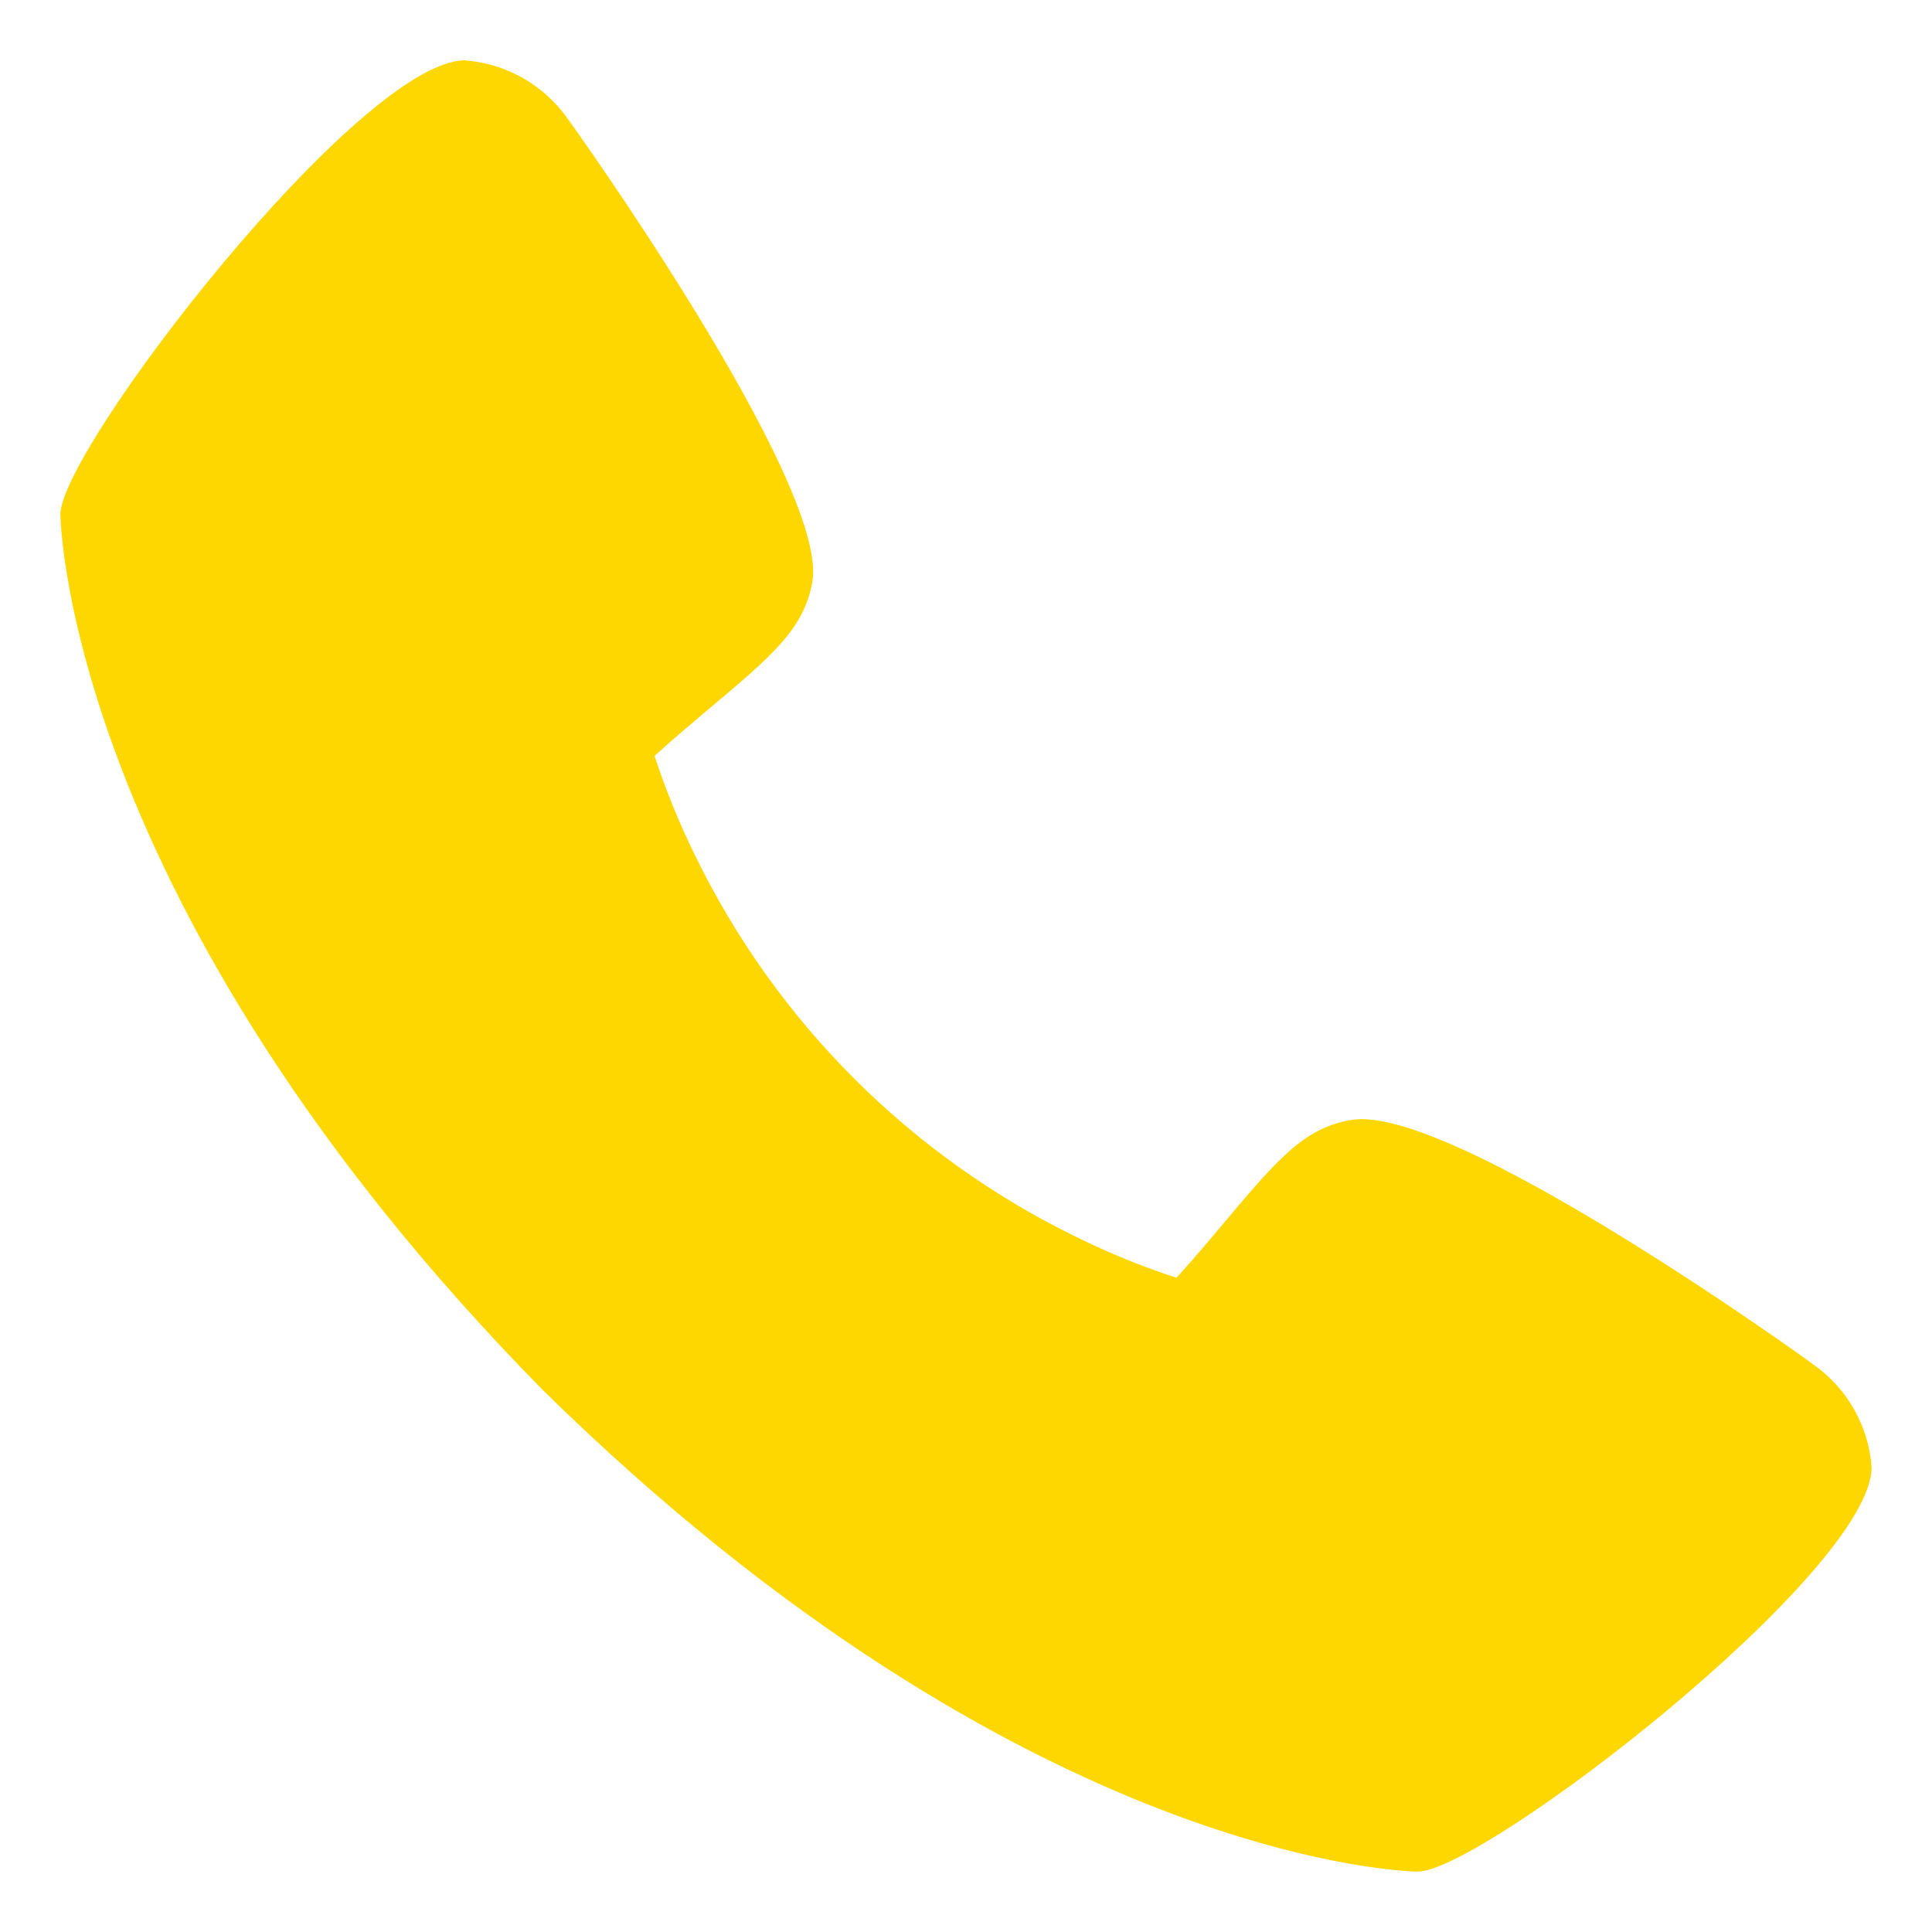
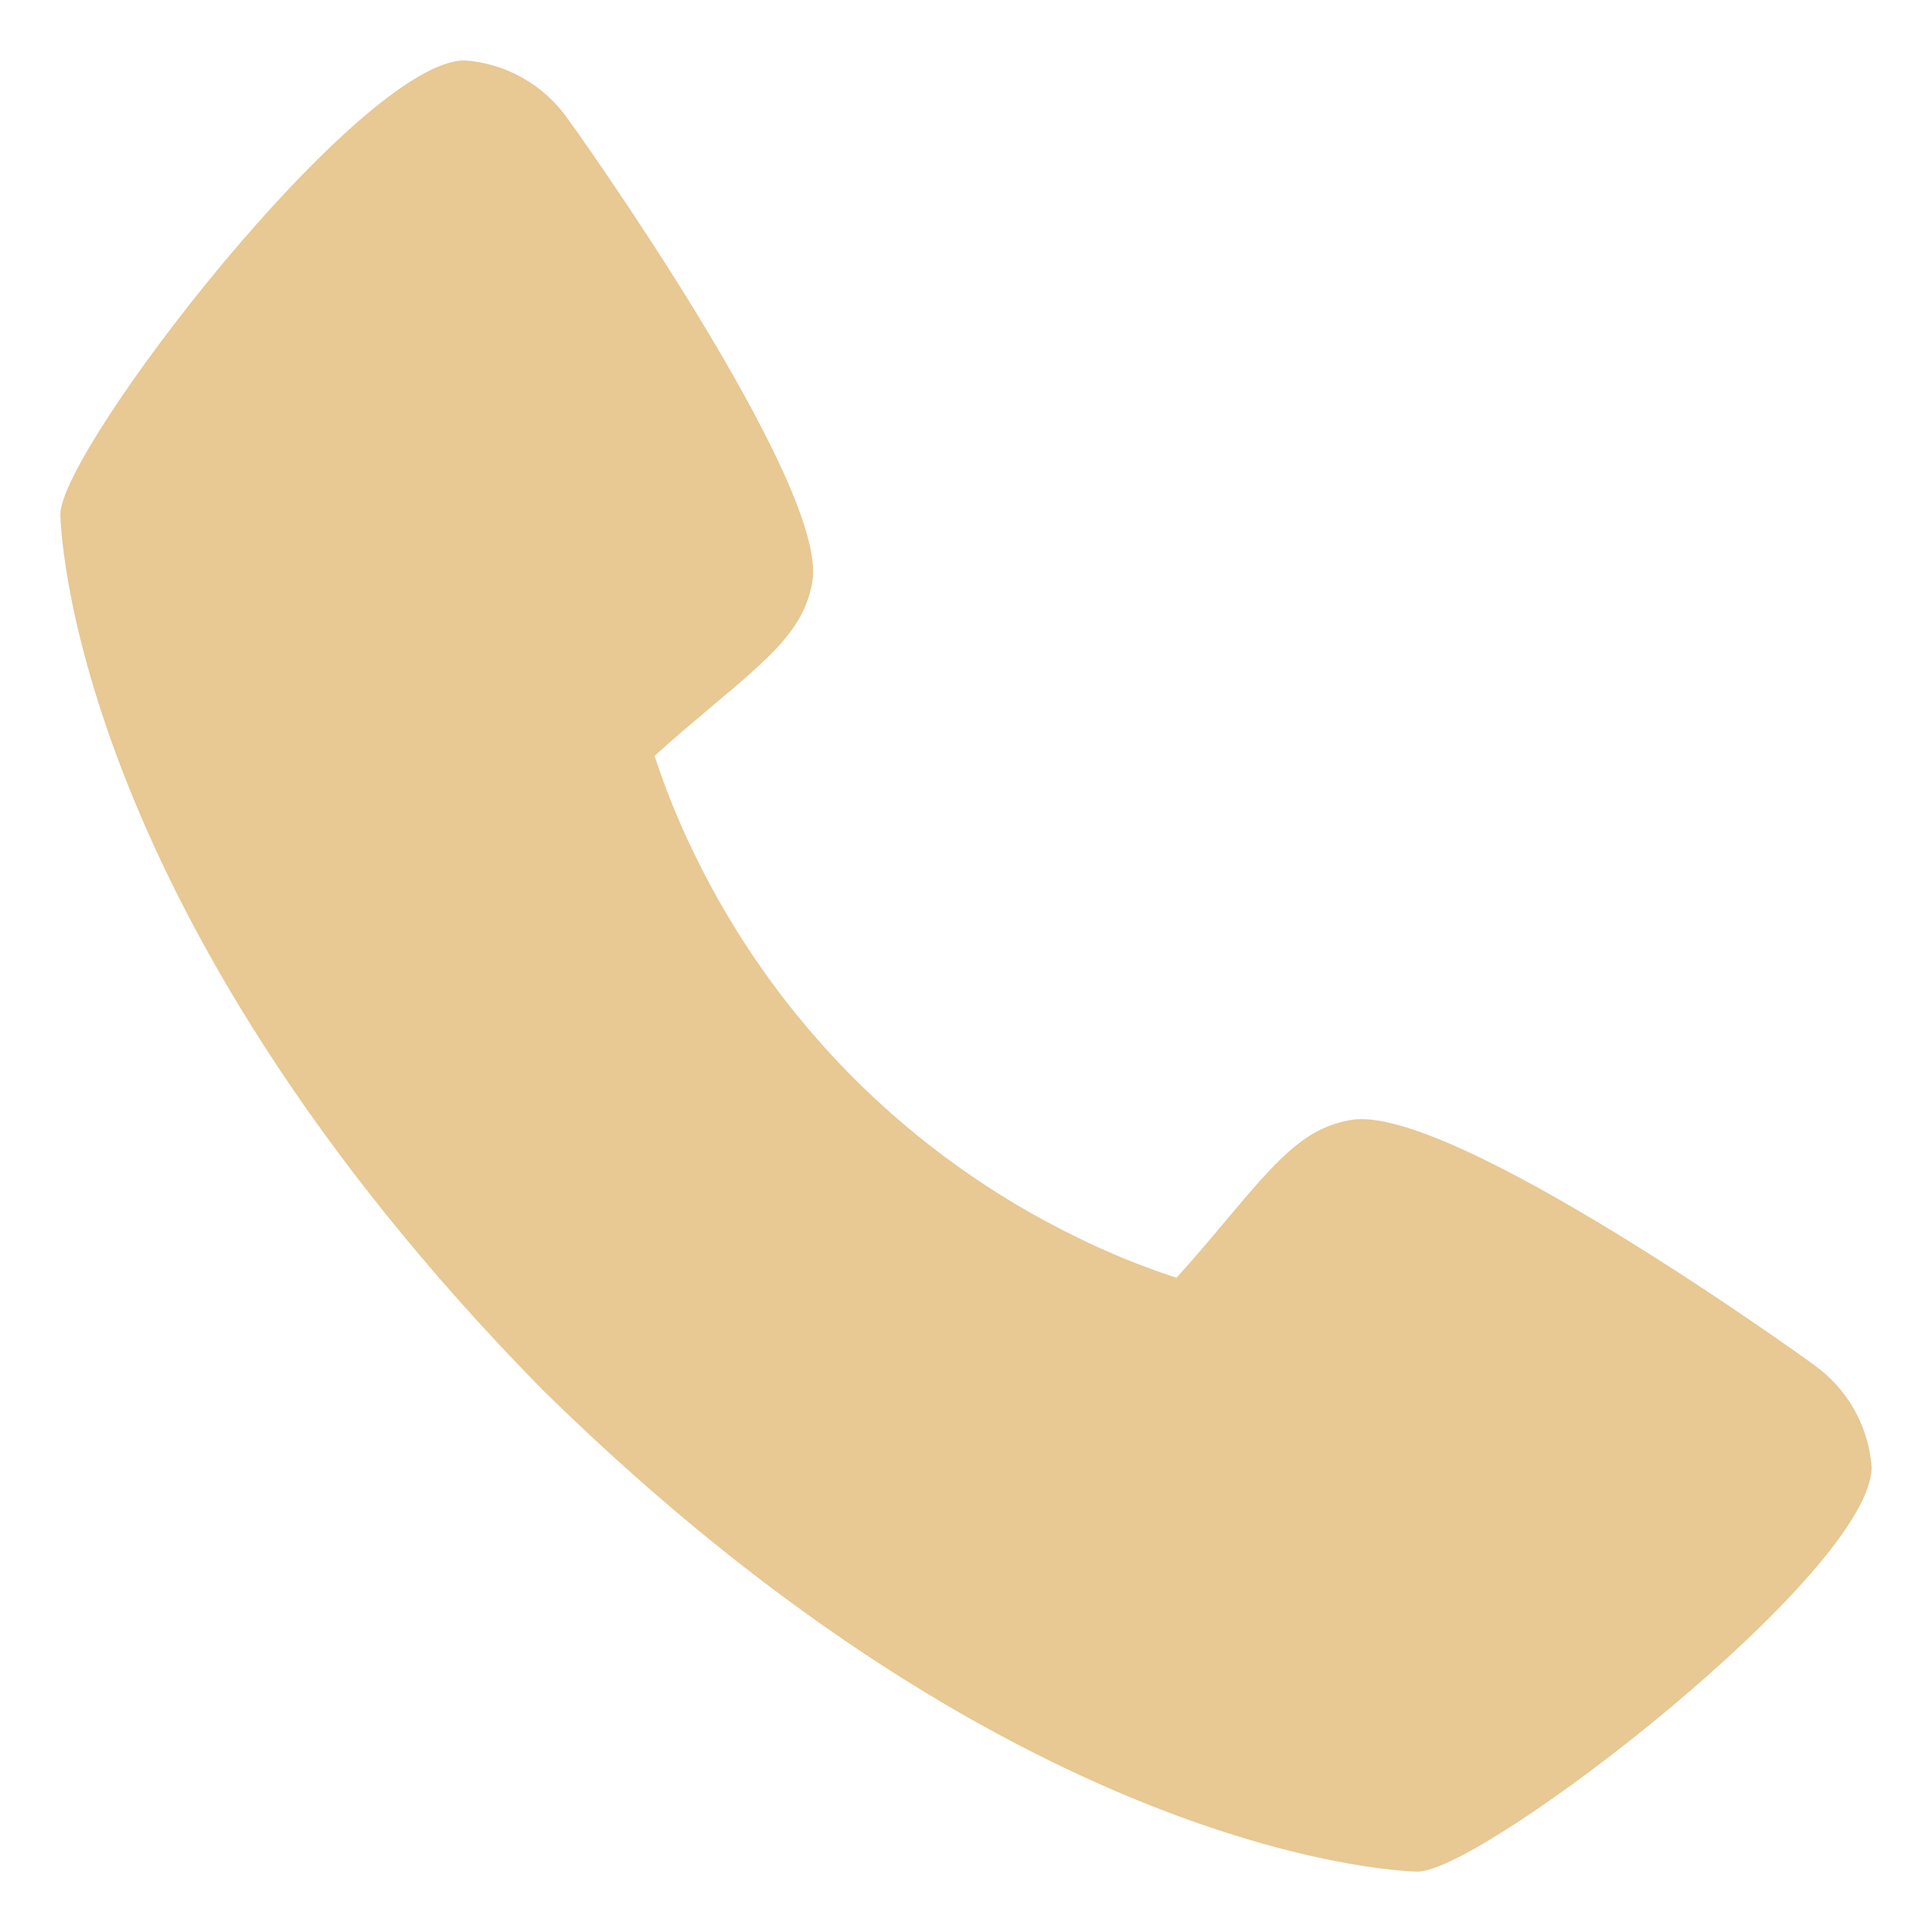
<svg xmlns="http://www.w3.org/2000/svg" version="1.1" width="512" height="512" x="0" y="0" viewBox="0 0 32 32" style="enable-background:new 0 0 512 512" xml:space="preserve" class="">
  <g>
-     <path d="m30.035 22.6c-.082-.065-6.035-4.356-7.669-4.048-.78.138-1.226.67-2.121 1.735-.144.172-.49.584-.759.877a12.517 12.517 0 0 1 -1.651-.672 13.7 13.7 0 0 1 -6.321-6.321 12.458 12.458 0 0 1 -.672-1.651c.294-.27.706-.616.882-.764 1.06-.89 1.593-1.336 1.731-2.118.283-1.62-4.005-7.614-4.05-7.668a2.289 2.289 0 0 0 -1.705-.97c-1.738 0-6.7 6.437-6.7 7.521 0 .063.091 6.467 7.988 14.5 8.025 7.888 14.428 7.979 14.491 7.979 1.085 0 7.521-4.962 7.521-6.7a2.283 2.283 0 0 0 -.965-1.7z" fill="#Ffd700" data-original="#000000" style="" class="" />
+     <path d="m30.035 22.6c-.082-.065-6.035-4.356-7.669-4.048-.78.138-1.226.67-2.121 1.735-.144.172-.49.584-.759.877a12.517 12.517 0 0 1 -1.651-.672 13.7 13.7 0 0 1 -6.321-6.321 12.458 12.458 0 0 1 -.672-1.651c.294-.27.706-.616.882-.764 1.06-.89 1.593-1.336 1.731-2.118.283-1.62-4.005-7.614-4.05-7.668a2.289 2.289 0 0 0 -1.705-.97c-1.738 0-6.7 6.437-6.7 7.521 0 .063.091 6.467 7.988 14.5 8.025 7.888 14.428 7.979 14.491 7.979 1.085 0 7.521-4.962 7.521-6.7a2.283 2.283 0 0 0 -.965-1.7z" fill="#e8c893" data-original="#000000" style="" class="" />
  </g>
</svg>
